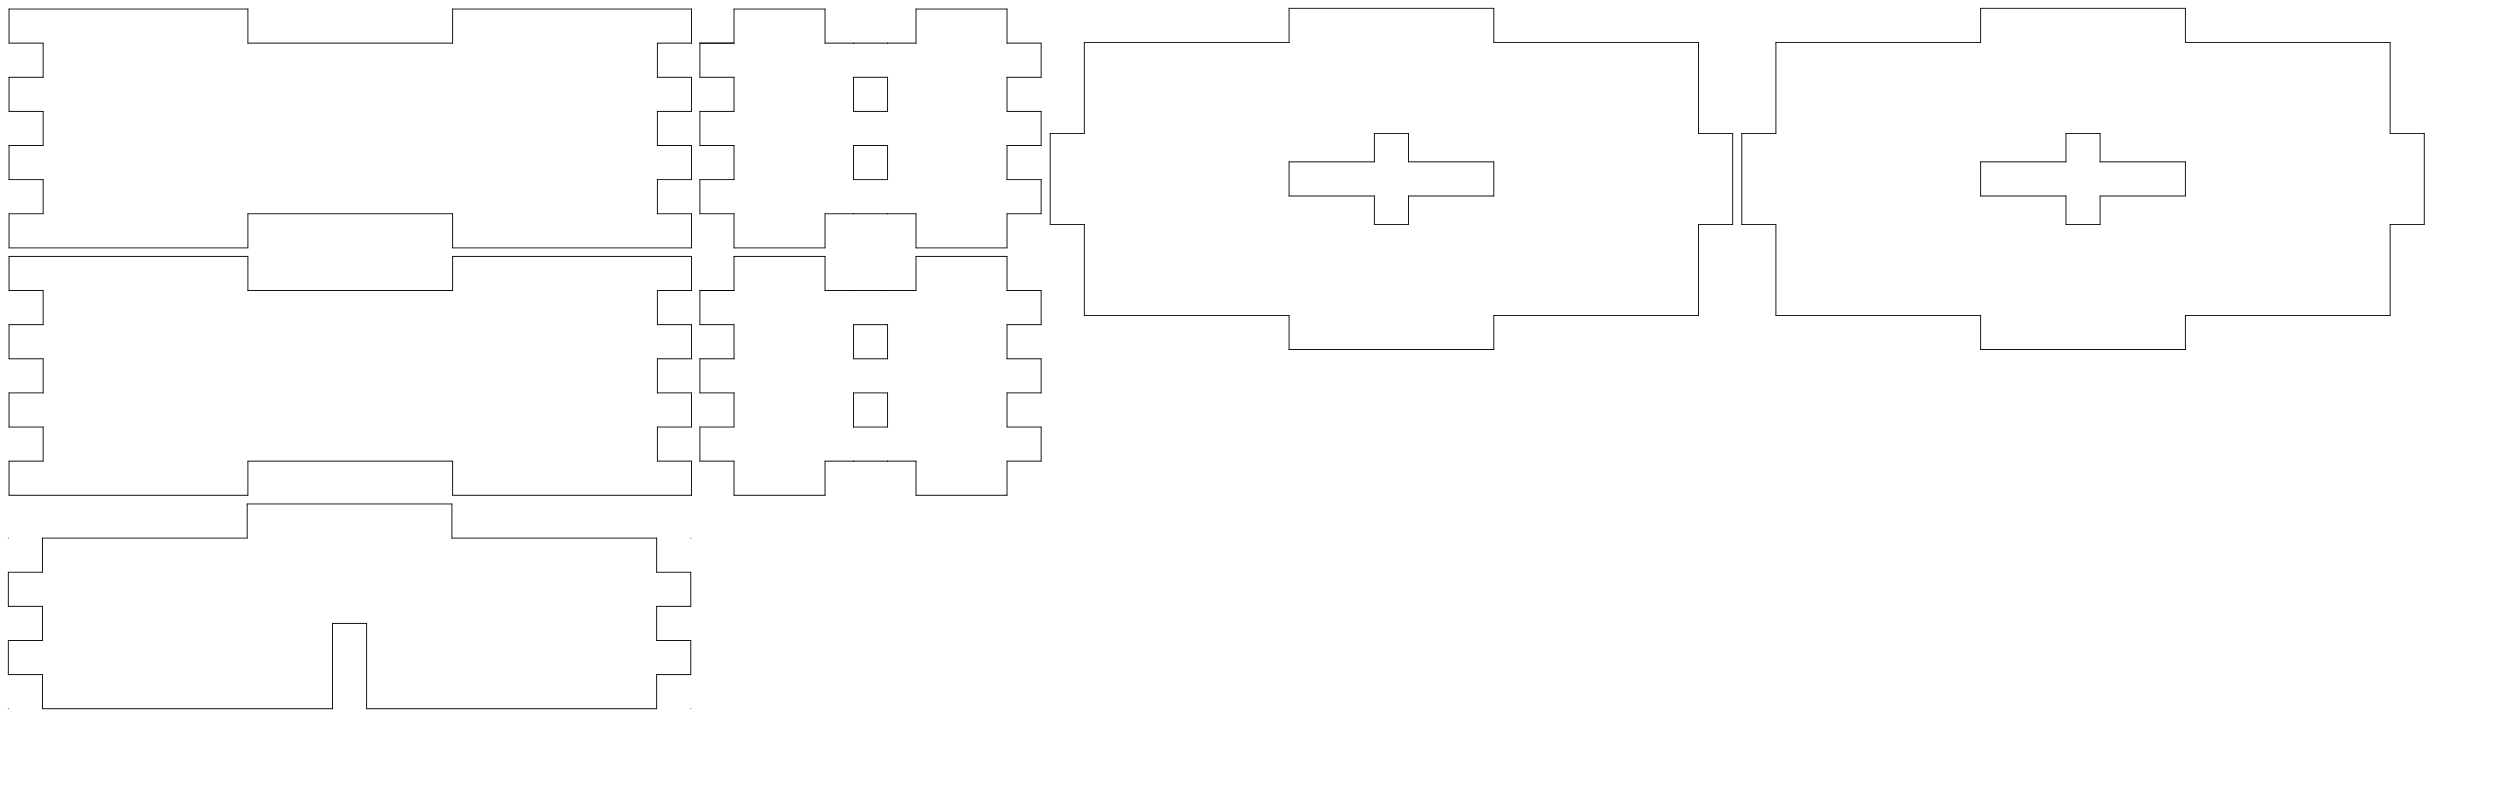
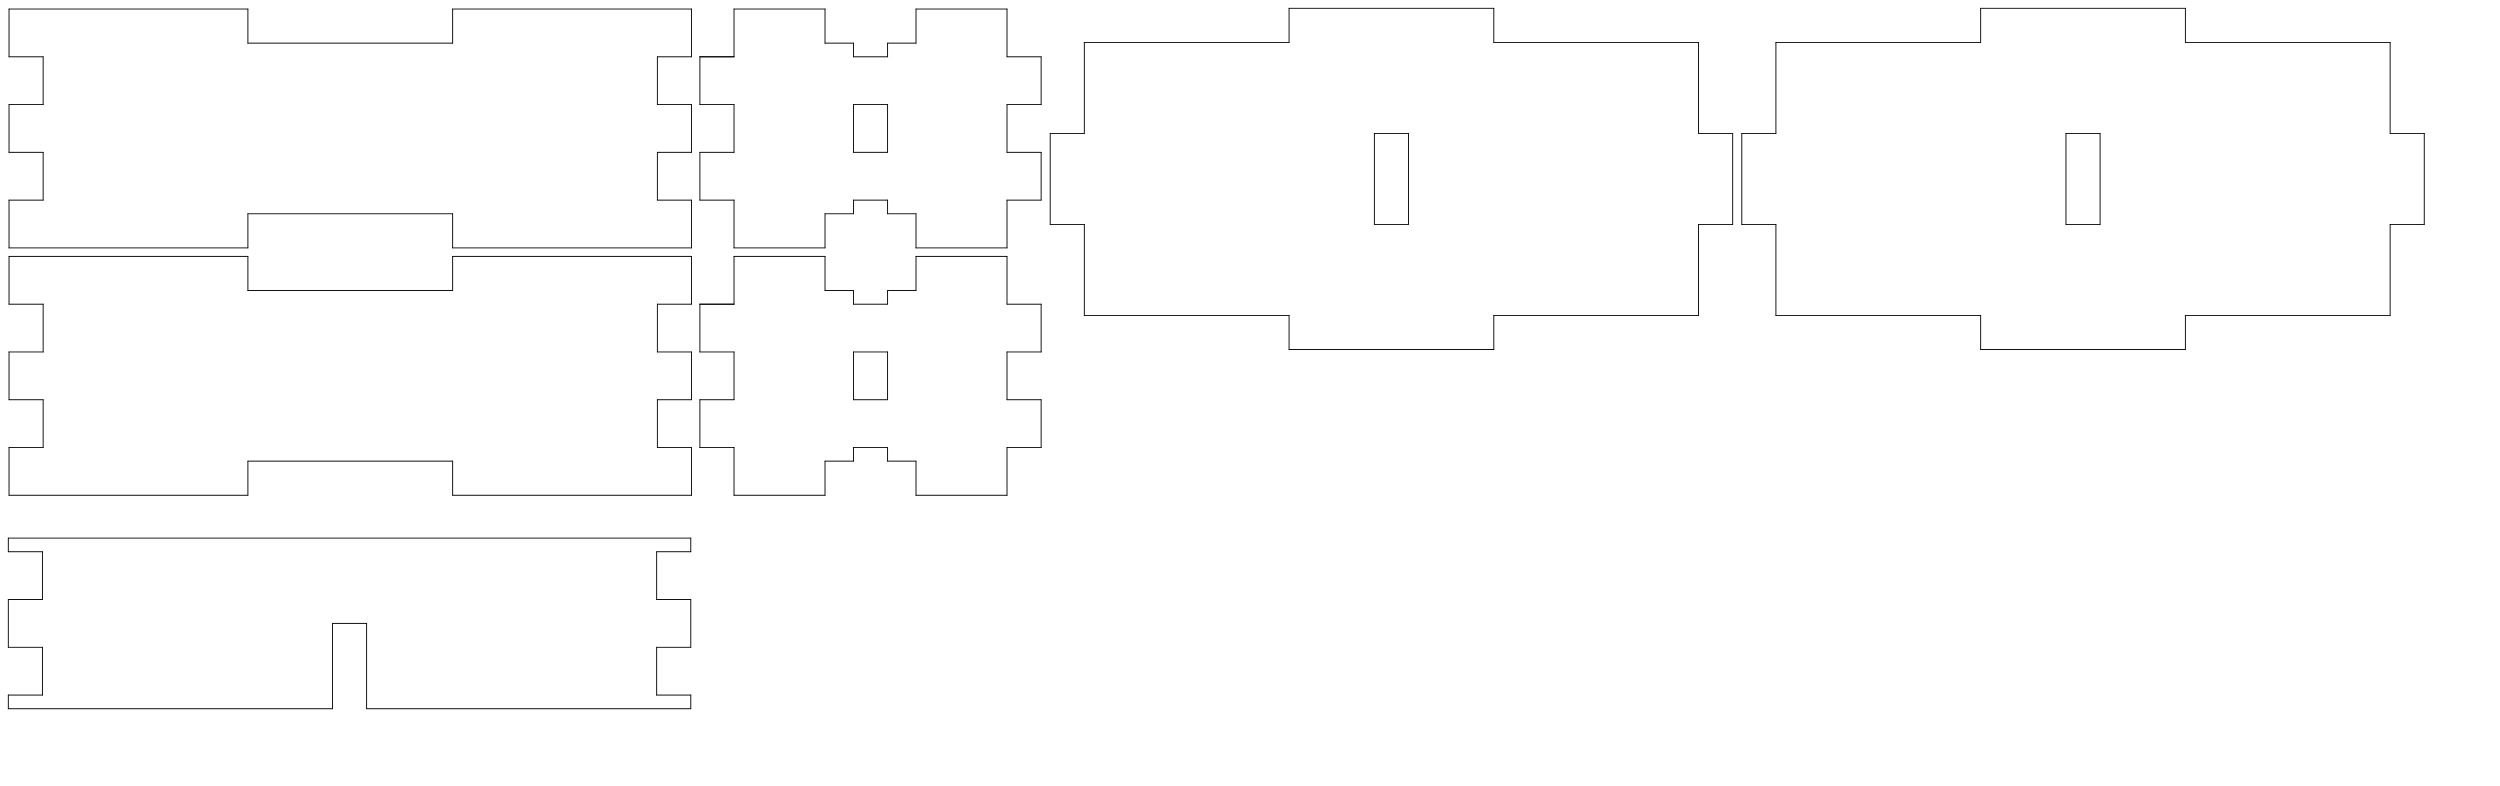
<svg xmlns="http://www.w3.org/2000/svg" style="fill-opacity:1; color-rendering:auto; color-interpolation:auto; text-rendering:auto; stroke:black; stroke-linecap:square; stroke-miterlimit:10; shape-rendering:auto; stroke-opacity:1; fill:black; stroke-dasharray:none; font-weight:normal; stroke-width:1; font-family:'Dialog'; font-style:normal; stroke-linejoin:miter; font-size:12px; stroke-dashoffset:0; image-rendering:auto;" width="2769" height="870">
  <defs id="genericDefs" />
  <g>
    <g style="stroke-linecap:round;">
      <line y2="10" style="fill:none;" x1="10" x2="274.567" y1="10" />
    </g>
    <g style="stroke-linecap:round;">
      <line y2="47.795" style="fill:none;" x1="274.567" x2="274.567" y1="10" />
      <line y2="47.795" style="fill:none;" x1="274.567" x2="501.339" y1="47.795" />
      <line y2="10" style="fill:none;" x1="501.339" x2="501.339" y1="47.795" />
      <line y2="10" style="fill:none;" x1="501.339" x2="765.906" y1="10" />
-       <line y2="47.795" style="fill:none;" x1="765.906" x2="765.906" y1="10" />
-       <line y2="47.795" style="fill:none;" x1="765.906" x2="728.11" y1="47.795" />
-       <line y2="85.591" style="fill:none;" x1="728.11" x2="728.11" y1="47.795" />
-       <line y2="85.591" style="fill:none;" x1="728.11" x2="765.906" y1="85.591" />
-       <line y2="123.386" style="fill:none;" x1="765.906" x2="765.906" y1="85.591" />
-       <line y2="123.386" style="fill:none;" x1="765.906" x2="728.11" y1="123.386" />
-       <line y2="161.181" style="fill:none;" x1="728.11" x2="728.11" y1="123.386" />
-       <line y2="161.181" style="fill:none;" x1="728.11" x2="765.906" y1="161.181" />
-       <line y2="198.976" style="fill:none;" x1="765.906" x2="765.906" y1="161.181" />
-       <line y2="198.976" style="fill:none;" x1="765.906" x2="728.11" y1="198.976" />
-       <line y2="236.772" style="fill:none;" x1="728.11" x2="728.11" y1="198.976" />
-       <line y2="236.772" style="fill:none;" x1="728.11" x2="765.906" y1="236.772" />
-       <line y2="274.567" style="fill:none;" x1="765.906" x2="765.906" y1="236.772" />
+       <line y2="62.913" style="fill:none;" x1="765.906" x2="765.906" y1="10" />
+       <line y2="62.913" style="fill:none;" x1="765.906" x2="728.11" y1="62.913" />
+       <line y2="115.827" style="fill:none;" x1="728.11" x2="728.11" y1="62.913" />
+       <line y2="115.827" style="fill:none;" x1="728.11" x2="765.906" y1="115.827" />
+       <line y2="168.74" style="fill:none;" x1="765.906" x2="765.906" y1="115.827" />
+       <line y2="168.74" style="fill:none;" x1="765.906" x2="728.11" y1="168.74" />
+       <line y2="221.654" style="fill:none;" x1="728.11" x2="728.11" y1="168.74" />
+       <line y2="221.654" style="fill:none;" x1="728.11" x2="765.906" y1="221.654" />
+       <line y2="274.567" style="fill:none;" x1="765.906" x2="765.906" y1="221.654" />
      <line y2="274.567" style="fill:none;" x1="765.906" x2="501.339" y1="274.567" />
      <line y2="236.772" style="fill:none;" x1="501.339" x2="501.339" y1="274.567" />
      <line y2="236.772" style="fill:none;" x1="501.339" x2="274.567" y1="236.772" />
      <line y2="274.567" style="fill:none;" x1="274.567" x2="274.567" y1="236.772" />
      <line y2="274.567" style="fill:none;" x1="274.567" x2="10" y1="274.567" />
-       <line y2="236.772" style="fill:none;" x1="10" x2="10" y1="274.567" />
-       <line y2="236.772" style="fill:none;" x1="10" x2="47.795" y1="236.772" />
-       <line y2="198.976" style="fill:none;" x1="47.795" x2="47.795" y1="236.772" />
-       <line y2="198.976" style="fill:none;" x1="47.795" x2="10" y1="198.976" />
-       <line y2="161.181" style="fill:none;" x1="10" x2="10" y1="198.976" />
-       <line y2="161.181" style="fill:none;" x1="10" x2="47.795" y1="161.181" />
-       <line y2="123.386" style="fill:none;" x1="47.795" x2="47.795" y1="161.181" />
-       <line y2="123.386" style="fill:none;" x1="47.795" x2="10" y1="123.386" />
-       <line y2="85.591" style="fill:none;" x1="10" x2="10" y1="123.386" />
-       <line y2="85.591" style="fill:none;" x1="10" x2="47.795" y1="85.591" />
-       <line y2="47.795" style="fill:none;" x1="47.795" x2="47.795" y1="85.591" />
-       <line y2="47.795" style="fill:none;" x1="47.795" x2="10" y1="47.795" />
-       <line y2="10" style="fill:none;" x1="10" x2="10" y1="47.795" />
+       <line y2="221.654" style="fill:none;" x1="10" x2="10" y1="274.567" />
+       <line y2="221.654" style="fill:none;" x1="10" x2="47.795" y1="221.654" />
+       <line y2="168.74" style="fill:none;" x1="47.795" x2="47.795" y1="221.654" />
+       <line y2="168.74" style="fill:none;" x1="47.795" x2="10" y1="168.74" />
+       <line y2="115.827" style="fill:none;" x1="10" x2="10" y1="168.74" />
+       <line y2="115.827" style="fill:none;" x1="10" x2="47.795" y1="115.827" />
+       <line y2="62.913" style="fill:none;" x1="47.795" x2="47.795" y1="115.827" />
+       <line y2="62.913" style="fill:none;" x1="47.795" x2="10" y1="62.913" />
+       <line y2="10" style="fill:none;" x1="10" x2="10" y1="62.913" />
      <line y2="284" style="fill:none;" x1="10" x2="274.567" y1="284" />
      <line y2="321.795" style="fill:none;" x1="274.567" x2="274.567" y1="284" />
      <line y2="321.795" style="fill:none;" x1="274.567" x2="501.339" y1="321.795" />
      <line y2="284" style="fill:none;" x1="501.339" x2="501.339" y1="321.795" />
      <line y2="284" style="fill:none;" x1="501.339" x2="765.906" y1="284" />
-       <line y2="321.795" style="fill:none;" x1="765.906" x2="765.906" y1="284" />
-       <line y2="321.795" style="fill:none;" x1="765.906" x2="728.11" y1="321.795" />
-       <line y2="359.591" style="fill:none;" x1="728.11" x2="728.11" y1="321.795" />
-       <line y2="359.591" style="fill:none;" x1="728.11" x2="765.906" y1="359.591" />
-       <line y2="397.386" style="fill:none;" x1="765.906" x2="765.906" y1="359.591" />
-       <line y2="397.386" style="fill:none;" x1="765.906" x2="728.11" y1="397.386" />
-       <line y2="435.181" style="fill:none;" x1="728.11" x2="728.11" y1="397.386" />
-       <line y2="435.181" style="fill:none;" x1="728.11" x2="765.906" y1="435.181" />
-       <line y2="472.976" style="fill:none;" x1="765.906" x2="765.906" y1="435.181" />
-       <line y2="472.976" style="fill:none;" x1="765.906" x2="728.11" y1="472.976" />
-       <line y2="510.772" style="fill:none;" x1="728.11" x2="728.11" y1="472.976" />
-       <line y2="510.772" style="fill:none;" x1="728.11" x2="765.906" y1="510.772" />
-       <line y2="548.567" style="fill:none;" x1="765.906" x2="765.906" y1="510.772" />
+       <line y2="336.913" style="fill:none;" x1="765.906" x2="765.906" y1="284" />
+       <line y2="336.913" style="fill:none;" x1="765.906" x2="728.11" y1="336.913" />
+       <line y2="389.827" style="fill:none;" x1="728.11" x2="728.11" y1="336.913" />
+       <line y2="389.827" style="fill:none;" x1="728.11" x2="765.906" y1="389.827" />
+       <line y2="442.74" style="fill:none;" x1="765.906" x2="765.906" y1="389.827" />
+       <line y2="442.74" style="fill:none;" x1="765.906" x2="728.11" y1="442.74" />
+       <line y2="495.654" style="fill:none;" x1="728.11" x2="728.11" y1="442.74" />
+       <line y2="495.654" style="fill:none;" x1="728.11" x2="765.906" y1="495.654" />
+       <line y2="548.567" style="fill:none;" x1="765.906" x2="765.906" y1="495.654" />
      <line y2="548.567" style="fill:none;" x1="765.906" x2="501.339" y1="548.567" />
      <line y2="510.772" style="fill:none;" x1="501.339" x2="501.339" y1="548.567" />
      <line y2="510.772" style="fill:none;" x1="501.339" x2="274.567" y1="510.772" />
      <line y2="548.567" style="fill:none;" x1="274.567" x2="274.567" y1="510.772" />
      <line y2="548.567" style="fill:none;" x1="274.567" x2="10" y1="548.567" />
-       <line y2="510.772" style="fill:none;" x1="10" x2="10" y1="548.567" />
-       <line y2="510.772" style="fill:none;" x1="10" x2="47.795" y1="510.772" />
-       <line y2="472.976" style="fill:none;" x1="47.795" x2="47.795" y1="510.772" />
-       <line y2="472.976" style="fill:none;" x1="47.795" x2="10" y1="472.976" />
-       <line y2="435.181" style="fill:none;" x1="10" x2="10" y1="472.976" />
-       <line y2="435.181" style="fill:none;" x1="10" x2="47.795" y1="435.181" />
-       <line y2="397.386" style="fill:none;" x1="47.795" x2="47.795" y1="435.181" />
-       <line y2="397.386" style="fill:none;" x1="47.795" x2="10" y1="397.386" />
-       <line y2="359.591" style="fill:none;" x1="10" x2="10" y1="397.386" />
-       <line y2="359.591" style="fill:none;" x1="10" x2="47.795" y1="359.591" />
-       <line y2="321.795" style="fill:none;" x1="47.795" x2="47.795" y1="359.591" />
-       <line y2="321.795" style="fill:none;" x1="47.795" x2="10" y1="321.795" />
-       <line y2="284" style="fill:none;" x1="10" x2="10" y1="321.795" />
+       <line y2="495.654" style="fill:none;" x1="10" x2="10" y1="548.567" />
+       <line y2="495.654" style="fill:none;" x1="10" x2="47.795" y1="495.654" />
+       <line y2="442.74" style="fill:none;" x1="47.795" x2="47.795" y1="495.654" />
+       <line y2="442.74" style="fill:none;" x1="47.795" x2="10" y1="442.74" />
+       <line y2="389.827" style="fill:none;" x1="10" x2="10" y1="442.74" />
+       <line y2="389.827" style="fill:none;" x1="10" x2="47.795" y1="389.827" />
+       <line y2="336.913" style="fill:none;" x1="47.795" x2="47.795" y1="389.827" />
+       <line y2="336.913" style="fill:none;" x1="47.795" x2="10" y1="336.913" />
+       <line y2="284" style="fill:none;" x1="10" x2="10" y1="336.913" />
      <line y2="10" style="fill:none;" x1="813" x2="913.787" y1="10" />
      <line y2="47.795" style="fill:none;" x1="913.787" x2="913.787" y1="10" />
      <line y2="47.795" style="fill:none;" x1="913.787" x2="945.284" y1="47.795" />
-       <line y2="47.795" style="fill:none;" x1="945.284" x2="945.284" y1="47.795" />
-       <line y2="47.795" style="fill:none;" x1="945.284" x2="983.079" y1="47.795" />
-       <line y2="47.795" style="fill:none;" x1="983.079" x2="983.079" y1="47.795" />
+       <line y2="62.913" style="fill:none;" x1="945.284" x2="945.284" y1="47.795" />
+       <line y2="62.913" style="fill:none;" x1="945.284" x2="983.079" y1="62.913" />
+       <line y2="47.795" style="fill:none;" x1="983.079" x2="983.079" y1="62.913" />
      <line y2="47.795" style="fill:none;" x1="983.079" x2="1014.575" y1="47.795" />
      <line y2="10" style="fill:none;" x1="1014.575" x2="1014.575" y1="47.795" />
      <line y2="10" style="fill:none;" x1="1014.575" x2="1115.362" y1="10" />
-       <line y2="47.795" style="fill:none;" x1="1115.362" x2="1115.362" y1="10" />
-       <line y2="47.795" style="fill:none;" x1="1115.362" x2="1153.158" y1="47.795" />
-       <line y2="85.591" style="fill:none;" x1="1153.158" x2="1153.158" y1="47.795" />
-       <line y2="85.591" style="fill:none;" x1="1153.158" x2="1115.362" y1="85.591" />
-       <line y2="123.386" style="fill:none;" x1="1115.362" x2="1115.362" y1="85.591" />
-       <line y2="123.386" style="fill:none;" x1="1115.362" x2="1153.158" y1="123.386" />
-       <line y2="161.181" style="fill:none;" x1="1153.158" x2="1153.158" y1="123.386" />
-       <line y2="161.181" style="fill:none;" x1="1153.158" x2="1115.362" y1="161.181" />
-       <line y2="198.976" style="fill:none;" x1="1115.362" x2="1115.362" y1="161.181" />
-       <line y2="198.976" style="fill:none;" x1="1115.362" x2="1153.158" y1="198.976" />
-       <line y2="236.772" style="fill:none;" x1="1153.158" x2="1153.158" y1="198.976" />
-       <line y2="236.772" style="fill:none;" x1="1153.158" x2="1115.362" y1="236.772" />
-       <line y2="274.567" style="fill:none;" x1="1115.362" x2="1115.362" y1="236.772" />
+       <line y2="62.913" style="fill:none;" x1="1115.362" x2="1115.362" y1="10" />
+       <line y2="62.913" style="fill:none;" x1="1115.362" x2="1153.158" y1="62.913" />
+       <line y2="115.827" style="fill:none;" x1="1153.158" x2="1153.158" y1="62.913" />
+       <line y2="115.827" style="fill:none;" x1="1153.158" x2="1115.362" y1="115.827" />
+       <line y2="168.74" style="fill:none;" x1="1115.362" x2="1115.362" y1="115.827" />
+       <line y2="168.74" style="fill:none;" x1="1115.362" x2="1153.158" y1="168.74" />
+       <line y2="221.654" style="fill:none;" x1="1153.158" x2="1153.158" y1="168.74" />
+       <line y2="221.654" style="fill:none;" x1="1153.158" x2="1115.362" y1="221.654" />
+       <line y2="274.567" style="fill:none;" x1="1115.362" x2="1115.362" y1="221.654" />
      <line y2="274.567" style="fill:none;" x1="1115.362" x2="1014.575" y1="274.567" />
      <line y2="236.772" style="fill:none;" x1="1014.575" x2="1014.575" y1="274.567" />
      <line y2="236.772" style="fill:none;" x1="1014.575" x2="983.079" y1="236.772" />
-       <line y2="236.772" style="fill:none;" x1="983.079" x2="983.079" y1="236.772" />
-       <line y2="236.772" style="fill:none;" x1="983.079" x2="945.284" y1="236.772" />
-       <line y2="236.772" style="fill:none;" x1="945.284" x2="945.284" y1="236.772" />
+       <line y2="221.654" style="fill:none;" x1="983.079" x2="983.079" y1="236.772" />
+       <line y2="221.654" style="fill:none;" x1="983.079" x2="945.284" y1="221.654" />
+       <line y2="236.772" style="fill:none;" x1="945.284" x2="945.284" y1="221.654" />
      <line y2="236.772" style="fill:none;" x1="945.284" x2="913.787" y1="236.772" />
      <line y2="274.567" style="fill:none;" x1="913.787" x2="913.787" y1="236.772" />
      <line y2="274.567" style="fill:none;" x1="913.787" x2="813" y1="274.567" />
-       <line y2="236.772" style="fill:none;" x1="813" x2="813" y1="274.567" />
-       <line y2="236.772" style="fill:none;" x1="813" x2="775.205" y1="236.772" />
-       <line y2="198.976" style="fill:none;" x1="775.205" x2="775.205" y1="236.772" />
-       <line y2="198.976" style="fill:none;" x1="775.205" x2="813" y1="198.976" />
-       <line y2="161.181" style="fill:none;" x1="813" x2="813" y1="198.976" />
-       <line y2="161.181" style="fill:none;" x1="813" x2="775.205" y1="161.181" />
-       <line y2="123.386" style="fill:none;" x1="775.205" x2="775.205" y1="161.181" />
-       <line y2="123.386" style="fill:none;" x1="775.205" x2="813" y1="123.386" />
-       <line y2="85.591" style="fill:none;" x1="813" x2="813" y1="123.386" />
-       <line y2="85.591" style="fill:none;" x1="813" x2="775.205" y1="85.591" />
-       <line y2="47.795" style="fill:none;" x1="775.205" x2="775.205" y1="85.591" />
-       <line y2="47.795" style="fill:none;" x1="775.205" x2="813" y1="47.795" />
-       <line y2="85.591" style="fill:none;" x1="945.284" x2="983.079" y1="85.591" />
-       <line y2="123.386" style="fill:none;" x1="983.079" x2="983.079" y1="85.591" />
-       <line y2="123.386" style="fill:none;" x1="983.079" x2="945.284" y1="123.386" />
-       <line y2="85.591" style="fill:none;" x1="945.284" x2="945.284" y1="123.386" />
-       <line y2="161.181" style="fill:none;" x1="945.284" x2="983.079" y1="161.181" />
-       <line y2="198.976" style="fill:none;" x1="983.079" x2="983.079" y1="161.181" />
-       <line y2="198.976" style="fill:none;" x1="983.079" x2="945.284" y1="198.976" />
-       <line y2="161.181" style="fill:none;" x1="945.284" x2="945.284" y1="198.976" />
-       <line y2="47.795" style="fill:none;" x1="775.205" x2="813" y1="47.795" />
-       <line y2="10" style="fill:none;" x1="813" x2="813" y1="47.795" />
+       <line y2="221.654" style="fill:none;" x1="813" x2="813" y1="274.567" />
+       <line y2="221.654" style="fill:none;" x1="813" x2="775.205" y1="221.654" />
+       <line y2="168.74" style="fill:none;" x1="775.205" x2="775.205" y1="221.654" />
+       <line y2="168.74" style="fill:none;" x1="775.205" x2="813" y1="168.74" />
+       <line y2="115.827" style="fill:none;" x1="813" x2="813" y1="168.74" />
+       <line y2="115.827" style="fill:none;" x1="813" x2="775.205" y1="115.827" />
+       <line y2="62.913" style="fill:none;" x1="775.205" x2="775.205" y1="115.827" />
+       <line y2="62.913" style="fill:none;" x1="775.205" x2="813" y1="62.913" />
+       <line y2="115.827" style="fill:none;" x1="945.284" x2="983.079" y1="115.827" />
+       <line y2="168.74" style="fill:none;" x1="983.079" x2="983.079" y1="115.827" />
+       <line y2="168.74" style="fill:none;" x1="983.079" x2="945.284" y1="168.74" />
+       <line y2="115.827" style="fill:none;" x1="945.284" x2="945.284" y1="168.74" />
+       <line y2="62.913" style="fill:none;" x1="775.205" x2="813" y1="62.913" />
+       <line y2="10" style="fill:none;" x1="813" x2="813" y1="62.913" />
      <line y2="284" style="fill:none;" x1="813" x2="913.787" y1="284" />
      <line y2="321.795" style="fill:none;" x1="913.787" x2="913.787" y1="284" />
      <line y2="321.795" style="fill:none;" x1="913.787" x2="945.284" y1="321.795" />
-       <line y2="321.795" style="fill:none;" x1="945.284" x2="945.284" y1="321.795" />
-       <line y2="321.795" style="fill:none;" x1="945.284" x2="983.079" y1="321.795" />
-       <line y2="321.795" style="fill:none;" x1="983.079" x2="983.079" y1="321.795" />
+       <line y2="336.913" style="fill:none;" x1="945.284" x2="945.284" y1="321.795" />
+       <line y2="336.913" style="fill:none;" x1="945.284" x2="983.079" y1="336.913" />
+       <line y2="321.795" style="fill:none;" x1="983.079" x2="983.079" y1="336.913" />
      <line y2="321.795" style="fill:none;" x1="983.079" x2="1014.575" y1="321.795" />
      <line y2="284" style="fill:none;" x1="1014.575" x2="1014.575" y1="321.795" />
      <line y2="284" style="fill:none;" x1="1014.575" x2="1115.362" y1="284" />
-       <line y2="321.795" style="fill:none;" x1="1115.362" x2="1115.362" y1="284" />
-       <line y2="321.795" style="fill:none;" x1="1115.362" x2="1153.158" y1="321.795" />
-       <line y2="359.591" style="fill:none;" x1="1153.158" x2="1153.158" y1="321.795" />
-       <line y2="359.591" style="fill:none;" x1="1153.158" x2="1115.362" y1="359.591" />
-       <line y2="397.386" style="fill:none;" x1="1115.362" x2="1115.362" y1="359.591" />
-       <line y2="397.386" style="fill:none;" x1="1115.362" x2="1153.158" y1="397.386" />
-       <line y2="435.181" style="fill:none;" x1="1153.158" x2="1153.158" y1="397.386" />
-       <line y2="435.181" style="fill:none;" x1="1153.158" x2="1115.362" y1="435.181" />
-       <line y2="472.976" style="fill:none;" x1="1115.362" x2="1115.362" y1="435.181" />
-       <line y2="472.976" style="fill:none;" x1="1115.362" x2="1153.158" y1="472.976" />
-       <line y2="510.772" style="fill:none;" x1="1153.158" x2="1153.158" y1="472.976" />
-       <line y2="510.772" style="fill:none;" x1="1153.158" x2="1115.362" y1="510.772" />
-       <line y2="548.567" style="fill:none;" x1="1115.362" x2="1115.362" y1="510.772" />
+       <line y2="336.913" style="fill:none;" x1="1115.362" x2="1115.362" y1="284" />
+       <line y2="336.913" style="fill:none;" x1="1115.362" x2="1153.158" y1="336.913" />
+       <line y2="389.827" style="fill:none;" x1="1153.158" x2="1153.158" y1="336.913" />
+       <line y2="389.827" style="fill:none;" x1="1153.158" x2="1115.362" y1="389.827" />
+       <line y2="442.74" style="fill:none;" x1="1115.362" x2="1115.362" y1="389.827" />
+       <line y2="442.74" style="fill:none;" x1="1115.362" x2="1153.158" y1="442.74" />
+       <line y2="495.654" style="fill:none;" x1="1153.158" x2="1153.158" y1="442.74" />
+       <line y2="495.654" style="fill:none;" x1="1153.158" x2="1115.362" y1="495.654" />
+       <line y2="548.567" style="fill:none;" x1="1115.362" x2="1115.362" y1="495.654" />
      <line y2="548.567" style="fill:none;" x1="1115.362" x2="1014.575" y1="548.567" />
      <line y2="510.772" style="fill:none;" x1="1014.575" x2="1014.575" y1="548.567" />
      <line y2="510.772" style="fill:none;" x1="1014.575" x2="983.079" y1="510.772" />
-       <line y2="510.772" style="fill:none;" x1="983.079" x2="983.079" y1="510.772" />
-       <line y2="510.772" style="fill:none;" x1="983.079" x2="945.284" y1="510.772" />
-       <line y2="510.772" style="fill:none;" x1="945.284" x2="945.284" y1="510.772" />
+       <line y2="495.654" style="fill:none;" x1="983.079" x2="983.079" y1="510.772" />
+       <line y2="495.654" style="fill:none;" x1="983.079" x2="945.284" y1="495.654" />
+       <line y2="510.772" style="fill:none;" x1="945.284" x2="945.284" y1="495.654" />
      <line y2="510.772" style="fill:none;" x1="945.284" x2="913.787" y1="510.772" />
      <line y2="548.567" style="fill:none;" x1="913.787" x2="913.787" y1="510.772" />
      <line y2="548.567" style="fill:none;" x1="913.787" x2="813" y1="548.567" />
-       <line y2="510.772" style="fill:none;" x1="813" x2="813" y1="548.567" />
-       <line y2="510.772" style="fill:none;" x1="813" x2="775.205" y1="510.772" />
-       <line y2="472.976" style="fill:none;" x1="775.205" x2="775.205" y1="510.772" />
-       <line y2="472.976" style="fill:none;" x1="775.205" x2="813" y1="472.976" />
-       <line y2="435.181" style="fill:none;" x1="813" x2="813" y1="472.976" />
-       <line y2="435.181" style="fill:none;" x1="813" x2="775.205" y1="435.181" />
-       <line y2="397.386" style="fill:none;" x1="775.205" x2="775.205" y1="435.181" />
-       <line y2="397.386" style="fill:none;" x1="775.205" x2="813" y1="397.386" />
-       <line y2="359.591" style="fill:none;" x1="813" x2="813" y1="397.386" />
-       <line y2="359.591" style="fill:none;" x1="813" x2="775.205" y1="359.591" />
-       <line y2="321.795" style="fill:none;" x1="775.205" x2="775.205" y1="359.591" />
-       <line y2="321.795" style="fill:none;" x1="775.205" x2="813" y1="321.795" />
-       <line y2="359.591" style="fill:none;" x1="945.284" x2="983.079" y1="359.591" />
-       <line y2="397.386" style="fill:none;" x1="983.079" x2="983.079" y1="359.591" />
-       <line y2="397.386" style="fill:none;" x1="983.079" x2="945.284" y1="397.386" />
-       <line y2="359.591" style="fill:none;" x1="945.284" x2="945.284" y1="397.386" />
-       <line y2="435.181" style="fill:none;" x1="945.284" x2="983.079" y1="435.181" />
-       <line y2="472.976" style="fill:none;" x1="983.079" x2="983.079" y1="435.181" />
-       <line y2="472.976" style="fill:none;" x1="983.079" x2="945.284" y1="472.976" />
-       <line y2="435.181" style="fill:none;" x1="945.284" x2="945.284" y1="472.976" />
-       <line y2="321.795" style="fill:none;" x1="775.205" x2="813" y1="321.795" />
-       <line y2="284" style="fill:none;" x1="813" x2="813" y1="321.795" />
+       <line y2="495.654" style="fill:none;" x1="813" x2="813" y1="548.567" />
+       <line y2="495.654" style="fill:none;" x1="813" x2="775.205" y1="495.654" />
+       <line y2="442.74" style="fill:none;" x1="775.205" x2="775.205" y1="495.654" />
+       <line y2="442.74" style="fill:none;" x1="775.205" x2="813" y1="442.74" />
+       <line y2="389.827" style="fill:none;" x1="813" x2="813" y1="442.74" />
+       <line y2="389.827" style="fill:none;" x1="813" x2="775.205" y1="389.827" />
+       <line y2="336.913" style="fill:none;" x1="775.205" x2="775.205" y1="389.827" />
+       <line y2="336.913" style="fill:none;" x1="775.205" x2="813" y1="336.913" />
+       <line y2="389.827" style="fill:none;" x1="945.284" x2="983.079" y1="389.827" />
+       <line y2="442.74" style="fill:none;" x1="983.079" x2="983.079" y1="389.827" />
+       <line y2="442.74" style="fill:none;" x1="983.079" x2="945.284" y1="442.74" />
+       <line y2="389.827" style="fill:none;" x1="945.284" x2="945.284" y1="442.74" />
+       <line y2="336.913" style="fill:none;" x1="775.205" x2="813" y1="336.913" />
+       <line y2="284" style="fill:none;" x1="813" x2="813" y1="336.913" />
      <line y2="47" style="fill:none;" x1="1201" x2="1427.772" y1="47" />
      <line y2="9.205" style="fill:none;" x1="1427.772" x2="1427.772" y1="47" />
      <line y2="9.205" style="fill:none;" x1="1427.772" x2="1654.543" y1="9.205" />
      <line y2="47" style="fill:none;" x1="1654.543" x2="1654.543" y1="9.205" />
      <line y2="47" style="fill:none;" x1="1654.543" x2="1881.315" y1="47" />
      <line y2="147.787" style="fill:none;" x1="1881.315" x2="1881.315" y1="47" />
      <line y2="147.787" style="fill:none;" x1="1881.315" x2="1919.11" y1="147.787" />
      <line y2="248.575" style="fill:none;" x1="1919.11" x2="1919.11" y1="147.787" />
      <line y2="248.575" style="fill:none;" x1="1919.11" x2="1881.315" y1="248.575" />
      <line y2="349.362" style="fill:none;" x1="1881.315" x2="1881.315" y1="248.575" />
      <line y2="349.362" style="fill:none;" x1="1881.315" x2="1654.543" y1="349.362" />
      <line y2="387.158" style="fill:none;" x1="1654.543" x2="1654.543" y1="349.362" />
      <line y2="387.158" style="fill:none;" x1="1654.543" x2="1427.772" y1="387.158" />
      <line y2="349.362" style="fill:none;" x1="1427.772" x2="1427.772" y1="387.158" />
      <line y2="349.362" style="fill:none;" x1="1427.772" x2="1201" y1="349.362" />
      <line y2="248.575" style="fill:none;" x1="1201" x2="1201" y1="349.362" />
      <line y2="248.575" style="fill:none;" x1="1201" x2="1163.205" y1="248.575" />
      <line y2="147.787" style="fill:none;" x1="1163.205" x2="1163.205" y1="248.575" />
      <line y2="147.787" style="fill:none;" x1="1163.205" x2="1201" y1="147.787" />
      <line y2="47" style="fill:none;" x1="1201" x2="1201" y1="147.787" />
-       <line y2="179.284" style="fill:none;" x1="1427.772" x2="1522.26" y1="179.284" />
-       <line y2="147.787" style="fill:none;" x1="1522.26" x2="1522.26" y1="179.284" />
      <line y2="147.787" style="fill:none;" x1="1522.26" x2="1560.055" y1="147.787" />
-       <line y2="179.284" style="fill:none;" x1="1560.055" x2="1560.055" y1="147.787" />
-       <line y2="179.284" style="fill:none;" x1="1560.055" x2="1654.543" y1="179.284" />
-       <line y2="217.079" style="fill:none;" x1="1654.543" x2="1654.543" y1="179.284" />
-       <line y2="217.079" style="fill:none;" x1="1654.543" x2="1560.055" y1="217.079" />
-       <line y2="248.575" style="fill:none;" x1="1560.055" x2="1560.055" y1="217.079" />
+       <line y2="248.575" style="fill:none;" x1="1560.055" x2="1560.055" y1="147.787" />
      <line y2="248.575" style="fill:none;" x1="1560.055" x2="1522.26" y1="248.575" />
-       <line y2="217.079" style="fill:none;" x1="1522.26" x2="1522.26" y1="248.575" />
-       <line y2="217.079" style="fill:none;" x1="1522.26" x2="1427.772" y1="217.079" />
-       <line y2="179.284" style="fill:none;" x1="1427.772" x2="1427.772" y1="217.079" />
+       <line y2="147.787" style="fill:none;" x1="1522.26" x2="1522.26" y1="248.575" />
      <line y2="47" style="fill:none;" x1="1967" x2="2193.772" y1="47" />
      <line y2="9.205" style="fill:none;" x1="2193.772" x2="2193.772" y1="47" />
      <line y2="9.205" style="fill:none;" x1="2193.772" x2="2420.544" y1="9.205" />
      <line y2="47" style="fill:none;" x1="2420.544" x2="2420.544" y1="9.205" />
      <line y2="47" style="fill:none;" x1="2420.544" x2="2647.315" y1="47" />
      <line y2="147.787" style="fill:none;" x1="2647.315" x2="2647.315" y1="47" />
      <line y2="147.787" style="fill:none;" x1="2647.315" x2="2685.11" y1="147.787" />
      <line y2="248.575" style="fill:none;" x1="2685.11" x2="2685.11" y1="147.787" />
      <line y2="248.575" style="fill:none;" x1="2685.11" x2="2647.315" y1="248.575" />
      <line y2="349.362" style="fill:none;" x1="2647.315" x2="2647.315" y1="248.575" />
      <line y2="349.362" style="fill:none;" x1="2647.315" x2="2420.544" y1="349.362" />
      <line y2="387.158" style="fill:none;" x1="2420.544" x2="2420.544" y1="349.362" />
      <line y2="387.158" style="fill:none;" x1="2420.544" x2="2193.772" y1="387.158" />
      <line y2="349.362" style="fill:none;" x1="2193.772" x2="2193.772" y1="387.158" />
      <line y2="349.362" style="fill:none;" x1="2193.772" x2="1967" y1="349.362" />
      <line y2="248.575" style="fill:none;" x1="1967" x2="1967" y1="349.362" />
      <line y2="248.575" style="fill:none;" x1="1967" x2="1929.205" y1="248.575" />
      <line y2="147.787" style="fill:none;" x1="1929.205" x2="1929.205" y1="248.575" />
      <line y2="147.787" style="fill:none;" x1="1929.205" x2="1967" y1="147.787" />
      <line y2="47" style="fill:none;" x1="1967" x2="1967" y1="147.787" />
-       <line y2="179.284" style="fill:none;" x1="2193.772" x2="2288.26" y1="179.284" />
-       <line y2="147.787" style="fill:none;" x1="2288.26" x2="2288.26" y1="179.284" />
      <line y2="147.787" style="fill:none;" x1="2288.26" x2="2326.055" y1="147.787" />
-       <line y2="179.284" style="fill:none;" x1="2326.055" x2="2326.055" y1="147.787" />
-       <line y2="179.284" style="fill:none;" x1="2326.055" x2="2420.544" y1="179.284" />
-       <line y2="217.079" style="fill:none;" x1="2420.544" x2="2420.544" y1="179.284" />
-       <line y2="217.079" style="fill:none;" x1="2420.544" x2="2326.055" y1="217.079" />
-       <line y2="248.575" style="fill:none;" x1="2326.055" x2="2326.055" y1="217.079" />
+       <line y2="248.575" style="fill:none;" x1="2326.055" x2="2326.055" y1="147.787" />
      <line y2="248.575" style="fill:none;" x1="2326.055" x2="2288.26" y1="248.575" />
-       <line y2="217.079" style="fill:none;" x1="2288.26" x2="2288.26" y1="248.575" />
-       <line y2="217.079" style="fill:none;" x1="2288.26" x2="2193.772" y1="217.079" />
-       <line y2="179.284" style="fill:none;" x1="2193.772" x2="2193.772" y1="217.079" />
-       <line y2="671.591" style="fill:none;" x1="47" x2="47" y1="709.386" />
-       <line y2="671.591" style="fill:none;" x1="727.315" x2="727.315" y1="709.386" />
-       <line y2="671.591" style="fill:none;" x1="47" x2="9.205" y1="671.591" />
-       <line y2="709.386" style="fill:none;" x1="47" x2="9.205" y1="709.386" />
-       <line y2="671.591" style="fill:none;" x1="765.11" x2="727.315" y1="671.591" />
-       <line y2="709.386" style="fill:none;" x1="765.11" x2="727.315" y1="709.386" />
-       <line y2="633.795" style="fill:none;" x1="9.205" x2="9.205" y1="671.591" />
-       <line y2="747.181" style="fill:none;" x1="9.205" x2="9.205" y1="709.386" />
-       <line y2="633.795" style="fill:none;" x1="765.11" x2="765.11" y1="671.591" />
-       <line y2="747.181" style="fill:none;" x1="765.11" x2="765.11" y1="709.386" />
-       <line y2="633.795" style="fill:none;" x1="9.205" x2="47" y1="633.795" />
-       <line y2="747.181" style="fill:none;" x1="9.205" x2="47" y1="747.181" />
-       <line y2="633.795" style="fill:none;" x1="727.315" x2="765.11" y1="633.795" />
-       <line y2="747.181" style="fill:none;" x1="727.315" x2="765.11" y1="747.181" />
-       <line y2="596" style="fill:none;" x1="47" x2="47" y1="633.795" />
-       <line y2="784.976" style="fill:none;" x1="47" x2="47" y1="747.181" />
-       <line y2="596" style="fill:none;" x1="727.315" x2="727.315" y1="633.795" />
-       <line y2="784.976" style="fill:none;" x1="727.315" x2="727.315" y1="747.181" />
-       <line y2="596" style="fill:none;" x1="9.205" x2="9.205" y1="596" />
-       <line y2="784.976" style="fill:none;" x1="9.205" x2="9.205" y1="784.976" />
-       <line y2="596" style="fill:none;" x1="765.11" x2="765.11" y1="596" />
-       <line y2="784.976" style="fill:none;" x1="765.11" x2="765.11" y1="784.976" />
-       <line y2="596" style="fill:none;" x1="47" x2="273.772" y1="596" />
-       <line y2="558.205" style="fill:none;" x1="273.772" x2="273.772" y1="596" />
-       <line y2="558.205" style="fill:none;" x1="273.772" x2="500.543" y1="558.205" />
-       <line y2="596" style="fill:none;" x1="500.543" x2="500.543" y1="558.205" />
-       <line y2="596" style="fill:none;" x1="500.543" x2="727.315" y1="596" />
-       <line y2="784.976" style="fill:none;" x1="727.315" x2="406.055" y1="784.976" />
+       <line y2="147.787" style="fill:none;" x1="2288.26" x2="2288.26" y1="248.575" />
+       <line y2="664.032" style="fill:none;" x1="9.205" x2="9.205" y1="716.945" />
+       <line y2="664.032" style="fill:none;" x1="765.11" x2="765.11" y1="716.945" />
+       <line y2="664.032" style="fill:none;" x1="9.205" x2="47" y1="664.032" />
+       <line y2="716.945" style="fill:none;" x1="9.205" x2="47" y1="716.945" />
+       <line y2="664.032" style="fill:none;" x1="727.315" x2="765.11" y1="664.032" />
+       <line y2="716.945" style="fill:none;" x1="727.315" x2="765.11" y1="716.945" />
+       <line y2="611.118" style="fill:none;" x1="47" x2="47" y1="664.032" />
+       <line y2="769.858" style="fill:none;" x1="47" x2="47" y1="716.945" />
+       <line y2="611.118" style="fill:none;" x1="727.315" x2="727.315" y1="664.032" />
+       <line y2="769.858" style="fill:none;" x1="727.315" x2="727.315" y1="716.945" />
+       <line y2="611.118" style="fill:none;" x1="47" x2="9.205" y1="611.118" />
+       <line y2="769.858" style="fill:none;" x1="47" x2="9.205" y1="769.858" />
+       <line y2="611.118" style="fill:none;" x1="765.11" x2="727.315" y1="611.118" />
+       <line y2="769.858" style="fill:none;" x1="765.11" x2="727.315" y1="769.858" />
+       <line y2="596" style="fill:none;" x1="9.205" x2="9.205" y1="611.118" />
+       <line y2="784.976" style="fill:none;" x1="9.205" x2="9.205" y1="769.858" />
+       <line y2="596" style="fill:none;" x1="765.11" x2="765.11" y1="611.118" />
+       <line y2="784.976" style="fill:none;" x1="765.11" x2="765.11" y1="769.858" />
+       <line y2="596" style="fill:none;" x1="9.205" x2="765.11" y1="596" />
+       <line y2="784.976" style="fill:none;" x1="765.11" x2="406.055" y1="784.976" />
      <line y2="690.488" style="fill:none;" x1="406.055" x2="406.055" y1="784.976" />
      <line y2="690.488" style="fill:none;" x1="406.055" x2="368.26" y1="690.488" />
      <line y2="784.976" style="fill:none;" x1="368.26" x2="368.26" y1="690.488" />
-       <line y2="784.976" style="fill:none;" x1="368.26" x2="47" y1="784.976" />
+       <line y2="784.976" style="fill:none;" x1="368.26" x2="9.205" y1="784.976" />
    </g>
  </g>
</svg>
